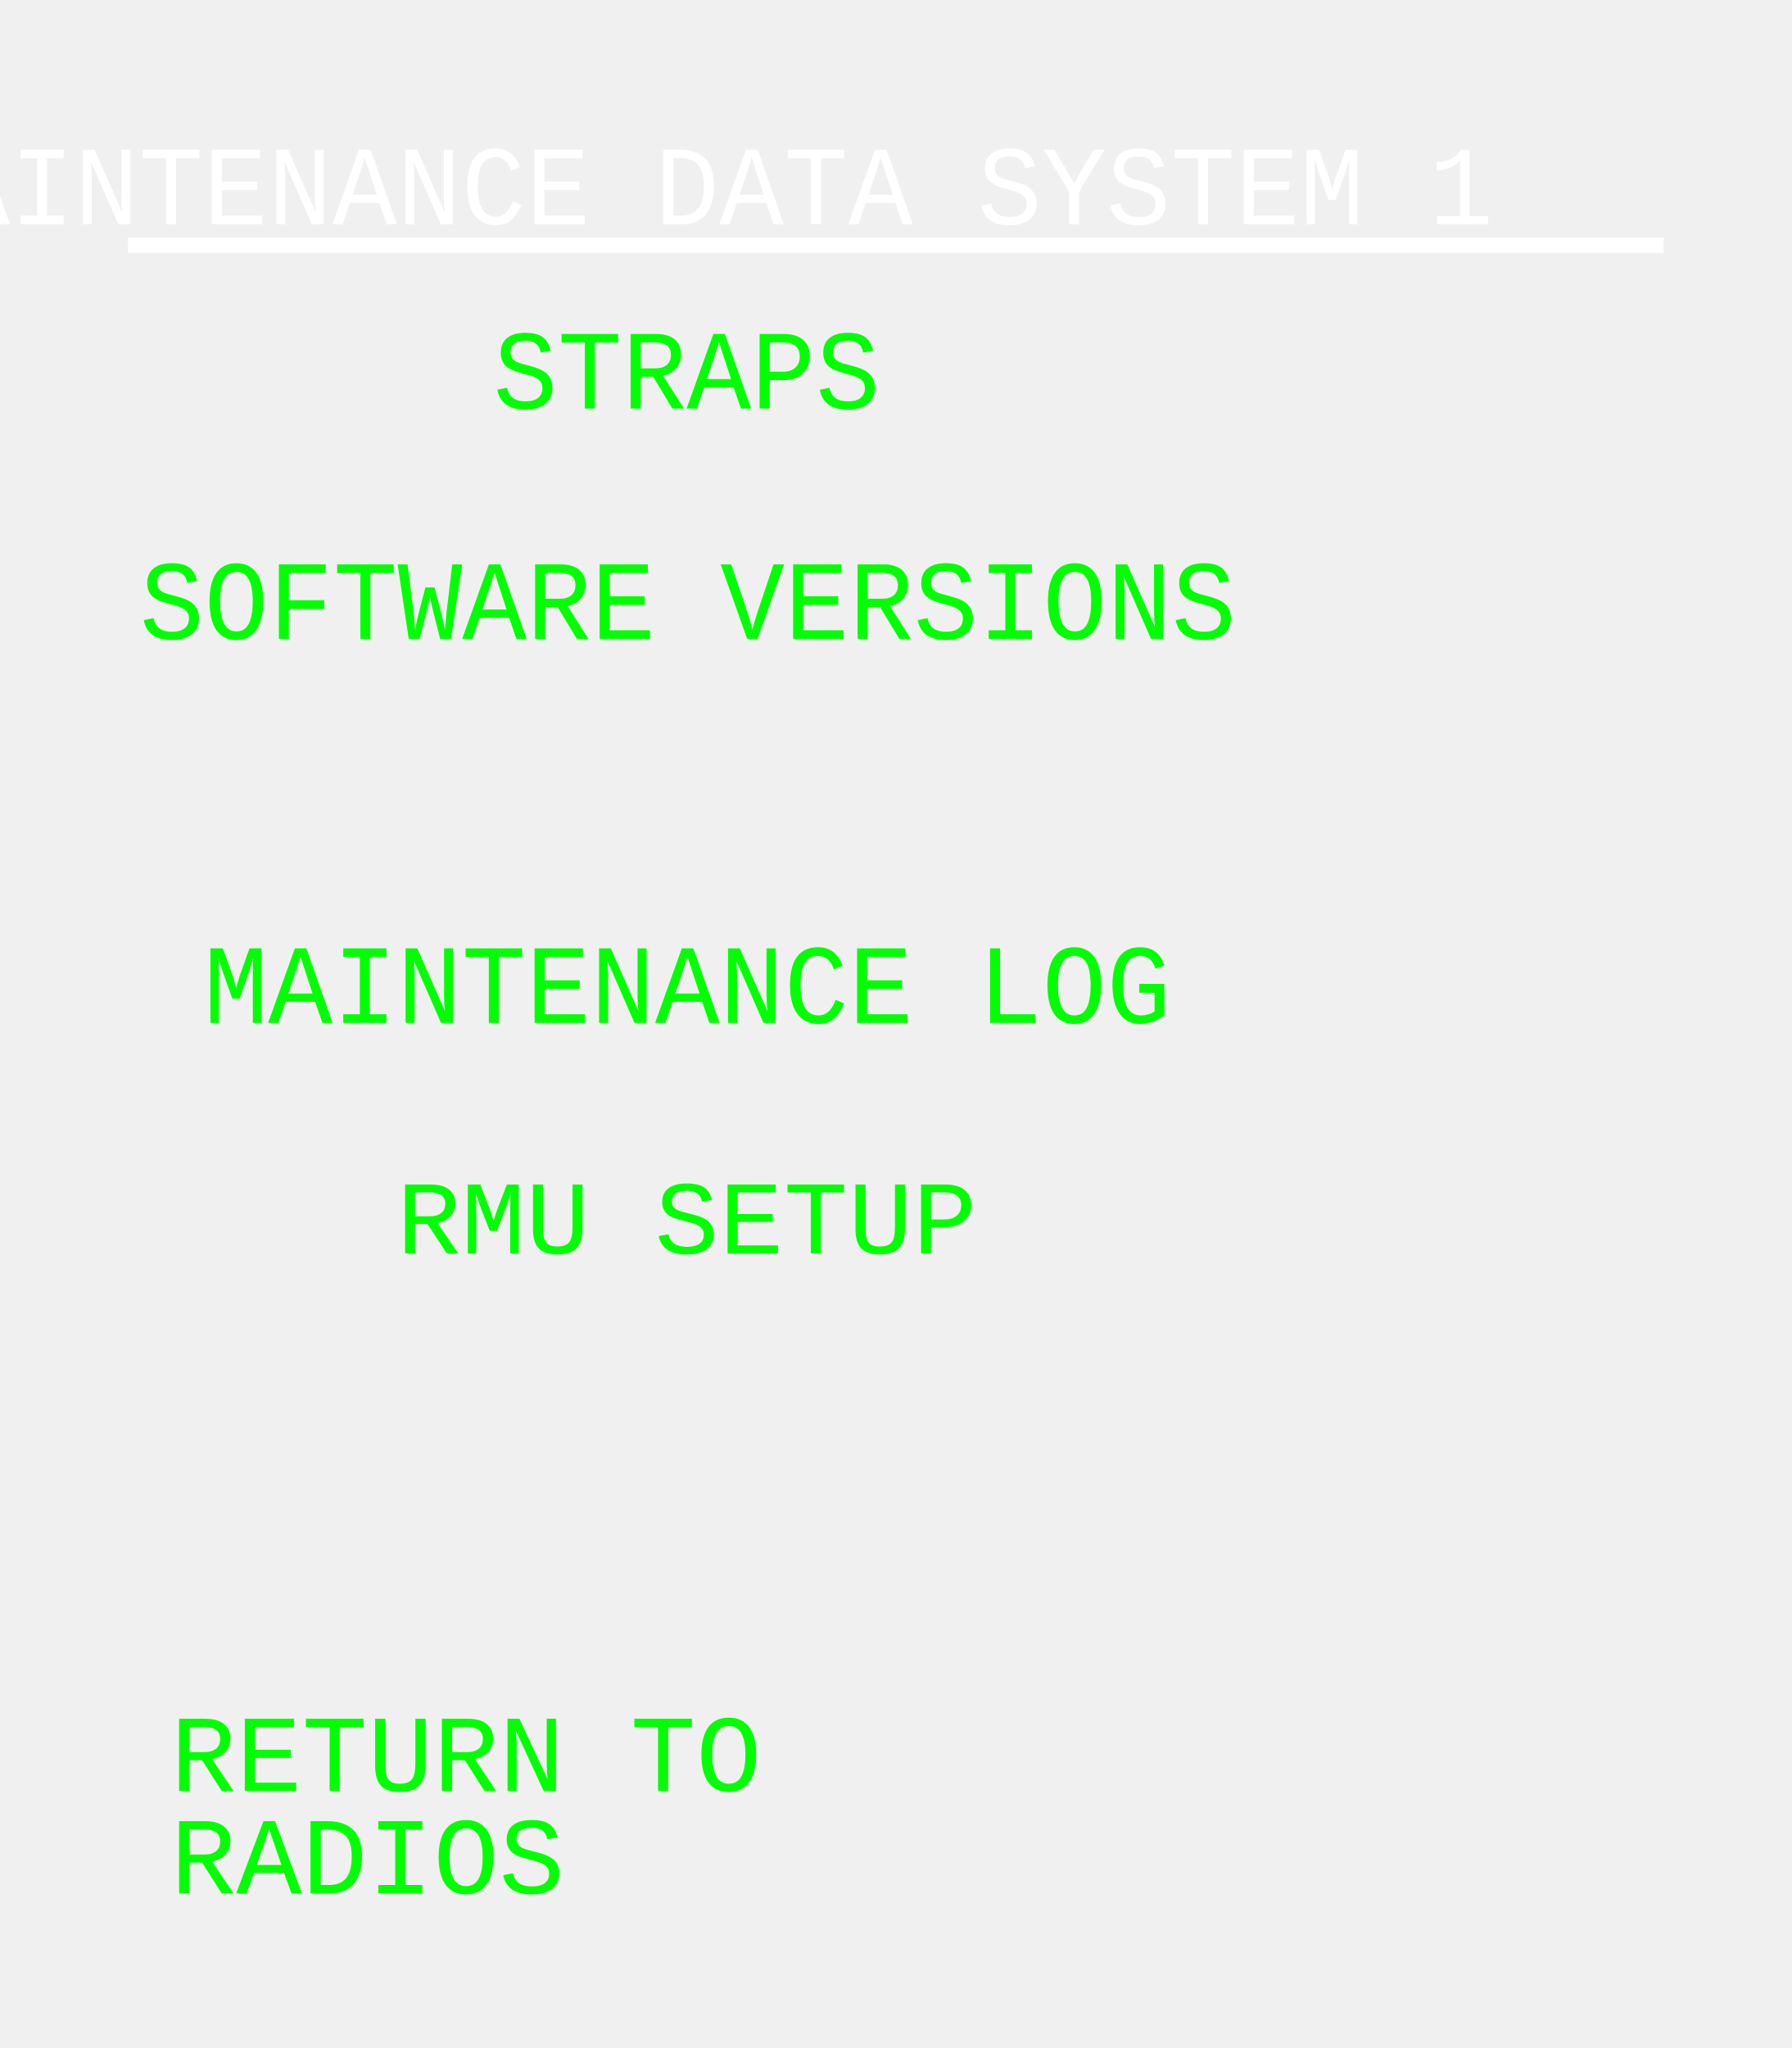
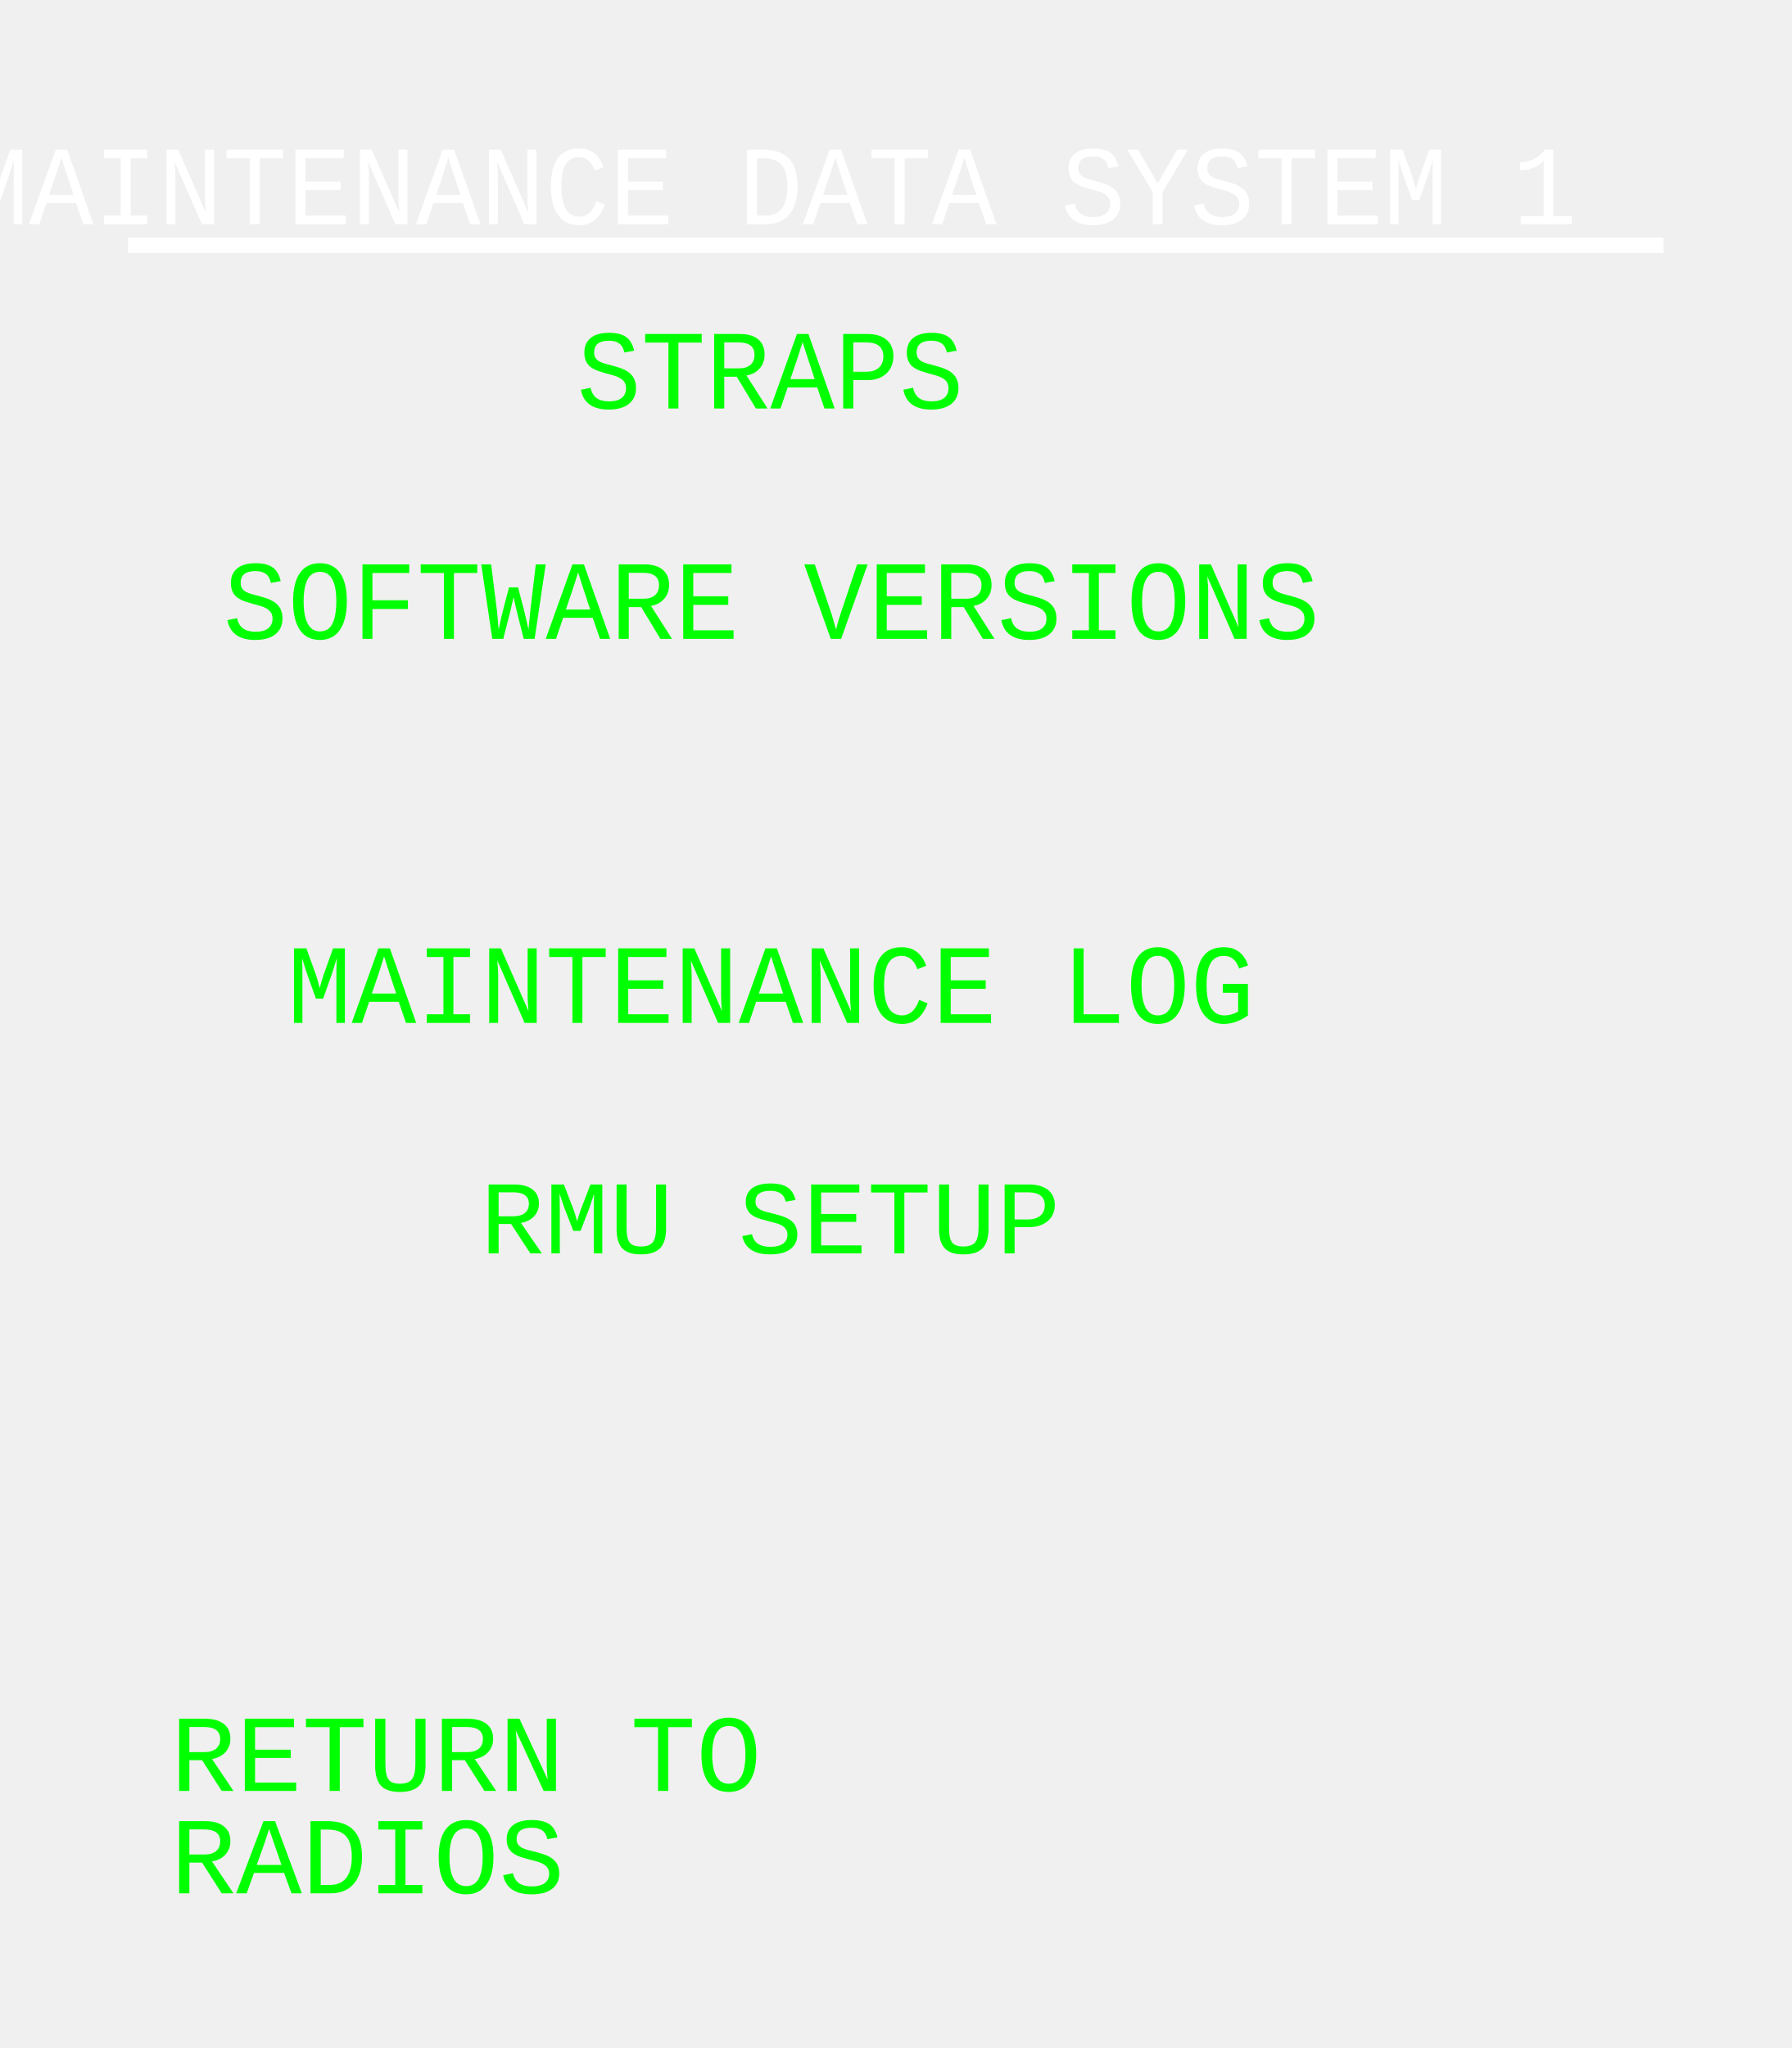
- <svg xmlns="http://www.w3.org/2000/svg" xmlns:xlink="http://www.w3.org/1999/xlink" width="350" height="400" viewBox="0 0 350 400" id="svg4136" version="1.1">
-   <defs id="defs4138">
-     <linearGradient id="linearGradient4630">
-       <stop style="stop-color:#ffffff;stop-opacity:1;" offset="0" id="stop4632" />
-       <stop style="stop-color:#ffffff;stop-opacity:0;" offset="1" id="stop4634" />
-     </linearGradient>
-     <linearGradient id="linearGradient4361">
-       <stop style="stop-color:#0000ff;stop-opacity:1;" offset="0" id="stop4363" />
-       <stop style="stop-color:#0000ff;stop-opacity:0;" offset="1" id="stop4365" />
-     </linearGradient>
-     <linearGradient id="linearGradient4295">
-       <stop style="stop-color:#000000;stop-opacity:1;" offset="0" id="stop4297" />
-       <stop style="stop-color:#000000;stop-opacity:0;" offset="1" id="stop4299" />
-     </linearGradient>
-     <linearGradient id="linearGradient4283">
-       <stop style="stop-color:#8ec58a;stop-opacity:1;" offset="0" id="stop4285" />
-       <stop style="stop-color:#8ec58a;stop-opacity:0;" offset="1" id="stop4287" />
-     </linearGradient>
-     <marker orient="auto" refY="0" refX="0" id="Arrow2Mend" style="overflow:visible">
-       <path id="path4363" style="fill:#19e600;fill-opacity:1;fill-rule:evenodd;stroke:#19e600;stroke-width:0.625;stroke-linejoin:round;stroke-opacity:1" d="M 8.719,4.034 -2.207,0.016 8.719,-4.002 c -1.745,2.372 -1.735,5.617 -6e-7,8.035 z" transform="scale(-0.6,-0.6)" />
-     </marker>
-     <marker orient="auto" refY="0" refX="0" id="Arrow2Lend" style="overflow:visible">
-       <path id="path4357" style="fill:#19e600;fill-opacity:1;fill-rule:evenodd;stroke:#19e600;stroke-width:0.625;stroke-linejoin:round;stroke-opacity:1" d="M 8.719,4.034 -2.207,0.016 8.719,-4.002 c -1.745,2.372 -1.735,5.617 -6e-7,8.035 z" transform="matrix(-1.1,0,0,-1.1,-1.1,0)" />
-     </marker>
-     <marker orient="auto" refY="0" refX="0" id="Arrow1Sstart" style="overflow:visible">
-       <path id="path4309" d="M 0,0 5,-5 -12.5,0 5,5 0,0 Z" style="fill:#00ffff;fill-opacity:1;fill-rule:evenodd;stroke:#00ffff;stroke-width:1pt;stroke-opacity:1" transform="matrix(0.2,0,0,0.2,1.2,0)" />
-     </marker>
-     <marker orient="auto" refY="0" refX="0" id="marker4639" style="overflow:visible">
-       <path id="path4641" d="M 0,0 5,-5 -12.5,0 5,5 0,0 Z" style="fill:#00ffff;fill-opacity:1;fill-rule:evenodd;stroke:#00ffff;stroke-width:1pt;stroke-opacity:1" transform="matrix(0.4,0,0,0.4,4,0)" />
-     </marker>
-     <marker orient="auto" refY="0" refX="0" id="Arrow1Mstart" style="overflow:visible">
-       <path id="path4303" d="M 0,0 5,-5 -12.5,0 5,5 0,0 Z" style="fill:#00ffff;fill-opacity:1;fill-rule:evenodd;stroke:#00ffff;stroke-width:1pt;stroke-opacity:1" transform="matrix(0.4,0,0,0.4,4,0)" />
-     </marker>
-     <marker orient="auto" refY="0" refX="0" id="Arrow1Lstart" style="overflow:visible">
-       <path id="path4297" d="M 0,0 5,-5 -12.5,0 5,5 0,0 Z" style="fill:#00ffff;fill-opacity:1;fill-rule:evenodd;stroke:#00ffff;stroke-width:1pt;stroke-opacity:1" transform="matrix(0.8,0,0,0.8,10,0)" />
-     </marker>
-     <marker orient="auto" refY="0" refX="0" id="Arrow1Sstart-8" style="overflow:visible">
-       <path id="path4309-9" d="M 0,0 5,-5 -12.5,0 5,5 0,0 Z" style="fill:#00ffff;fill-opacity:1;fill-rule:evenodd;stroke:#00ffff;stroke-width:1pt;stroke-opacity:1" transform="matrix(0.2,0,0,0.2,1.2,0)" />
-     </marker>
-     <marker orient="auto" refY="0" refX="0" id="Arrow1Sstart-7" style="overflow:visible">
-       <path id="path4309-6" d="M 0,0 5,-5 -12.5,0 5,5 0,0 Z" style="fill:#00ffff;fill-opacity:1;fill-rule:evenodd;stroke:#00ffff;stroke-width:1pt;stroke-opacity:1" transform="matrix(0.2,0,0,0.2,1.2,0)" />
-     </marker>
-     <linearGradient xlink:href="#linearGradient4283" id="linearGradient4289" x1="105.55" y1="94.486" x2="184.586" y2="94.486" gradientUnits="userSpaceOnUse" />
-     <linearGradient xlink:href="#linearGradient4295" id="linearGradient4301" x1="419.733" y1="84.018" x2="496.901" y2="84.018" gradientUnits="userSpaceOnUse" />
-     <linearGradient xlink:href="#linearGradient4361" id="linearGradient4367" x1="514.403" y1="612.717" x2="593.208" y2="612.717" gradientUnits="userSpaceOnUse" />
-     <linearGradient xlink:href="#linearGradient4630" id="linearGradient4636" x1="121.015" y1="724.176" x2="334.129" y2="724.176" gradientUnits="userSpaceOnUse" />
-   </defs>
-   <g id="layer1" transform="translate(0,-624)" />
-   <g id="layer2" transform="translate(0,-624)" />
-   <g id="layer3" transform="translate(0,-624)">
-     <text xml:space="preserve" style="font-style:normal;font-variant:normal;font-weight:normal;font-stretch:normal;font-size:26.835px;line-height:125%;font-family:'Liberation Mono';-inkscape-font-specification:'Liberation Mono, Normal';text-align:start;letter-spacing:0px;word-spacing:0px;writing-mode:lr-tb;text-anchor:start;fill:#00ff00;fill-opacity:1;stroke:none;stroke-width:1px;stroke-linecap:butt;stroke-linejoin:miter;stroke-opacity:1" x="172.597" y="880.854" id="atctcas" transform="scale(1.013874,0.9863162)">
-       <tspan y="880.854" x="172.597" id="tspan4341-2" style="font-style:normal;font-variant:normal;font-weight:normal;font-stretch:normal;font-size:20.709px;line-height:125%;font-family:'Liberation Mono';-inkscape-font-specification:'Liberation Mono, Normal';text-align:center;writing-mode:lr-tb;text-anchor:middle;fill:#00ff00;fill-opacity:1;stroke:none;stroke-opacity:1">RMU SETUP</tspan>
-     </text>
-     <text xml:space="preserve" style="font-style:normal;font-variant:normal;font-weight:normal;font-stretch:normal;font-size:27.914px;line-height:125%;font-family:'Liberation Mono';-inkscape-font-specification:'Liberation Mono, Normal';text-align:start;letter-spacing:0px;word-spacing:0px;writing-mode:lr-tb;text-anchor:start;fill:#00ff00;fill-opacity:1;stroke:none;stroke-width:1px;stroke-linecap:butt;stroke-linejoin:miter;stroke-opacity:1" x="179.75" y="729.834" id="atctcas-3-9" transform="scale(0.9746918,1.025965)">
-       <tspan y="729.834" x="179.75" id="tspan4341-2-6-1" style="font-style:normal;font-variant:normal;font-weight:normal;font-stretch:normal;font-size:21.541px;line-height:125%;font-family:'Liberation Mono';-inkscape-font-specification:'Liberation Mono, Normal';text-align:center;writing-mode:lr-tb;text-anchor:middle;fill:#00ff00;fill-opacity:1;stroke:none;stroke-opacity:1">SOFTWARE VERSIONS</tspan>
-     </text>
-     <text xml:space="preserve" style="font-style:normal;font-variant:normal;font-weight:normal;font-stretch:normal;font-size:27.914px;line-height:125%;font-family:'Liberation Mono';-inkscape-font-specification:'Liberation Mono, Normal';text-align:start;letter-spacing:0px;word-spacing:0px;writing-mode:lr-tb;text-anchor:start;fill:#00ff00;fill-opacity:1;stroke:none;stroke-width:1px;stroke-linecap:butt;stroke-linejoin:miter;stroke-opacity:1" x="179.502" y="685.973" id="atctcas-3-2" transform="scale(0.9746918,1.025965)">
-       <tspan y="685.973" x="179.502" id="tspan4341-2-6-7" style="font-style:normal;font-variant:normal;font-weight:normal;font-stretch:normal;font-size:21.541px;line-height:125%;font-family:'Liberation Mono';-inkscape-font-specification:'Liberation Mono, Normal';text-align:center;writing-mode:lr-tb;text-anchor:middle;fill:#00ff00;fill-opacity:1;stroke:none;stroke-opacity:1">STRAPS</tspan>
-     </text>
-     <text xml:space="preserve" style="font-style:normal;font-variant:normal;font-weight:normal;font-stretch:normal;font-size:27.914px;line-height:125%;font-family:'Liberation Mono';-inkscape-font-specification:'Liberation Mono, Normal';text-align:start;letter-spacing:0px;word-spacing:0px;writing-mode:lr-tb;text-anchor:start;fill:#00ff00;fill-opacity:1;stroke:none;stroke-width:1px;stroke-linecap:butt;stroke-linejoin:miter;stroke-opacity:1" x="179.645" y="802.936" id="atctcas-3-36" transform="scale(0.9746918,1.025965)">
-       <tspan y="802.936" x="179.645" id="tspan4341-2-6-0" style="font-style:normal;font-variant:normal;font-weight:normal;font-stretch:normal;font-size:21.541px;line-height:125%;font-family:'Liberation Mono';-inkscape-font-specification:'Liberation Mono, Normal';text-align:center;writing-mode:lr-tb;text-anchor:middle;fill:#00ff00;fill-opacity:1;stroke:none;stroke-opacity:1">MAINTENANCE LOG</tspan>
-     </text>
-     <text xml:space="preserve" style="font-style:normal;font-variant:normal;font-weight:normal;font-stretch:normal;font-size:27.914px;line-height:125%;font-family:'Liberation Mono';-inkscape-font-specification:'Liberation Mono, Normal';text-align:start;letter-spacing:0px;word-spacing:0px;writing-mode:lr-tb;text-anchor:start;fill:#ffffff;fill-opacity:1;stroke:none;stroke-width:1px;stroke-linecap:butt;stroke-linejoin:miter;stroke-opacity:1" x="179.592" y="650.884" id="atctcas-3-62" transform="scale(0.9746918,1.025965)">
-       <tspan y="650.884" x="179.592" id="tspan4341-2-6-6" style="font-style:normal;font-variant:normal;font-weight:normal;font-stretch:normal;font-size:21.541px;line-height:125%;font-family:'Liberation Mono';-inkscape-font-specification:'Liberation Mono, Normal';text-align:center;writing-mode:lr-tb;text-anchor:middle;fill:#ffffff;fill-opacity:1;stroke:none;stroke-opacity:1">MAINTENANCE DATA SYSTEM 1</tspan>
-     </text>
-     <path style="fill:none;fill-opacity:1;fill-rule:evenodd;stroke:#ffffff;stroke-width:3;stroke-linecap:butt;stroke-linejoin:miter;stroke-miterlimit:4;stroke-dasharray:none;stroke-opacity:1" d="m 25,671.9 300,0" id="path4489" />
-     <text style="font-style:normal;font-variant:normal;font-weight:normal;font-stretch:normal;font-size:27.708px;line-height:125%;font-family:'Liberation Mono';-inkscape-font-specification:'Liberation Mono, Normal';text-align:start;letter-spacing:0px;word-spacing:0px;writing-mode:lr-tb;text-anchor:start;fill:#00ff00;fill-opacity:1;stroke:none;stroke-width:1px;stroke-linecap:butt;stroke-linejoin:miter;stroke-opacity:1" x="33.309" y="973.791" id="return" xml:space="default">
-       <tspan y="973.791" x="33.309" style="font-style:normal;font-variant:normal;font-weight:normal;font-stretch:normal;font-size:21.383px;line-height:125%;font-family:'Liberation Mono';-inkscape-font-specification:'Liberation Mono, Normal';text-align:start;writing-mode:lr-tb;text-anchor:start;fill:#00ff00;fill-opacity:1;stroke:none;stroke-opacity:1" id="tspan4437">RETURN TO</tspan>
-     </text>
-     <text style="font-style:normal;font-variant:normal;font-weight:normal;font-stretch:normal;font-size:27.708px;line-height:125%;font-family:'Liberation Mono';-inkscape-font-specification:'Liberation Mono, Normal';text-align:start;letter-spacing:0px;word-spacing:0px;writing-mode:lr-tb;text-anchor:start;fill:#00ff00;fill-opacity:1;stroke:none;stroke-width:1px;stroke-linecap:butt;stroke-linejoin:miter;stroke-opacity:1" x="33.309" y="993.791" id="return-3" xml:space="default">
-       <tspan y="993.791" x="33.309" style="font-style:normal;font-variant:normal;font-weight:normal;font-stretch:normal;font-size:21.383px;line-height:125%;font-family:'Liberation Mono';-inkscape-font-specification:'Liberation Mono, Normal';text-align:start;writing-mode:lr-tb;text-anchor:start;fill:#00ff00;fill-opacity:1;stroke:none;stroke-opacity:1" id="tspan4437-7">RADIOS</tspan>
-     </text>
-   </g>
+ <svg xmlns="http://www.w3.org/2000/svg" width="350" height="400" viewBox="0 0 350 400" id="maint" version="1.1">
+   <defs id="defsMaint" />
+   <text transform="scale(1.013874,0.9863162)" id="atctcas" y="248.197" x="172.597" style="font-style:normal;font-variant:normal;font-weight:normal;font-stretch:normal;font-size:26.835px;line-height:125%;font-family:'Liberation Mono';-inkscape-font-specification:'Liberation Mono, Normal';text-align:start;letter-spacing:0px;word-spacing:0px;writing-mode:lr-tb;text-anchor:start;fill:#00ff00;fill-opacity:1;stroke:none;stroke-width:1px;stroke-linecap:butt;stroke-linejoin:miter;stroke-opacity:1" xml:space="preserve">
+     <tspan style="font-style:normal;font-variant:normal;font-weight:normal;font-stretch:normal;font-size:20.709px;line-height:125%;font-family:'Liberation Mono';-inkscape-font-specification:'Liberation Mono, Normal';text-align:center;writing-mode:lr-tb;text-anchor:middle;fill:#00ff00;fill-opacity:1;stroke:none;stroke-opacity:1" id="tspan4341-2" x="172.597" y="248.197">RMU SETUP</tspan>
+   </text>
+   <text transform="scale(0.9746918,1.025965)" id="atctcas-3-9" y="121.626" x="179.75" style="font-style:normal;font-variant:normal;font-weight:normal;font-stretch:normal;font-size:27.914px;line-height:125%;font-family:'Liberation Mono';-inkscape-font-specification:'Liberation Mono, Normal';text-align:start;letter-spacing:0px;word-spacing:0px;writing-mode:lr-tb;text-anchor:start;fill:#00ff00;fill-opacity:1;stroke:none;stroke-width:1px;stroke-linecap:butt;stroke-linejoin:miter;stroke-opacity:1" xml:space="preserve">
+     <tspan style="font-style:normal;font-variant:normal;font-weight:normal;font-stretch:normal;font-size:21.541px;line-height:125%;font-family:'Liberation Mono';-inkscape-font-specification:'Liberation Mono, Normal';text-align:center;writing-mode:lr-tb;text-anchor:middle;fill:#00ff00;fill-opacity:1;stroke:none;stroke-opacity:1" id="tspan4341-2-6-1" x="179.75" y="121.626">SOFTWARE VERSIONS</tspan>
+   </text>
+   <text transform="scale(0.9746918,1.025965)" id="atctcas-3-2" y="77.765" x="179.502" style="font-style:normal;font-variant:normal;font-weight:normal;font-stretch:normal;font-size:27.914px;line-height:125%;font-family:'Liberation Mono';-inkscape-font-specification:'Liberation Mono, Normal';text-align:start;letter-spacing:0px;word-spacing:0px;writing-mode:lr-tb;text-anchor:start;fill:#00ff00;fill-opacity:1;stroke:none;stroke-width:1px;stroke-linecap:butt;stroke-linejoin:miter;stroke-opacity:1" xml:space="preserve">
+     <tspan style="font-style:normal;font-variant:normal;font-weight:normal;font-stretch:normal;font-size:21.541px;line-height:125%;font-family:'Liberation Mono';-inkscape-font-specification:'Liberation Mono, Normal';text-align:center;writing-mode:lr-tb;text-anchor:middle;fill:#00ff00;fill-opacity:1;stroke:none;stroke-opacity:1" id="tspan4341-2-6-7" x="179.502" y="77.765">STRAPS</tspan>
+   </text>
+   <text transform="scale(0.9746918,1.025965)" id="atctcas-3-36" y="194.728" x="179.645" style="font-style:normal;font-variant:normal;font-weight:normal;font-stretch:normal;font-size:27.914px;line-height:125%;font-family:'Liberation Mono';-inkscape-font-specification:'Liberation Mono, Normal';text-align:start;letter-spacing:0px;word-spacing:0px;writing-mode:lr-tb;text-anchor:start;fill:#00ff00;fill-opacity:1;stroke:none;stroke-width:1px;stroke-linecap:butt;stroke-linejoin:miter;stroke-opacity:1" xml:space="preserve">
+     <tspan style="font-style:normal;font-variant:normal;font-weight:normal;font-stretch:normal;font-size:21.541px;line-height:125%;font-family:'Liberation Mono';-inkscape-font-specification:'Liberation Mono, Normal';text-align:center;writing-mode:lr-tb;text-anchor:middle;fill:#00ff00;fill-opacity:1;stroke:none;stroke-opacity:1" id="tspan4341-2-6-0" x="179.645" y="194.728">MAINTENANCE LOG</tspan>
+   </text>
+   <text transform="scale(0.9746918,1.025965)" id="atctcas-3-62" y="42.676" x="179.592" style="font-style:normal;font-variant:normal;font-weight:normal;font-stretch:normal;font-size:27.914px;line-height:125%;font-family:'Liberation Mono';-inkscape-font-specification:'Liberation Mono, Normal';text-align:start;letter-spacing:0px;word-spacing:0px;writing-mode:lr-tb;text-anchor:start;fill:#ffffff;fill-opacity:1;stroke:none;stroke-width:1px;stroke-linecap:butt;stroke-linejoin:miter;stroke-opacity:1" xml:space="preserve">
+     <tspan style="font-style:normal;font-variant:normal;font-weight:normal;font-stretch:normal;font-size:21.541px;line-height:125%;font-family:'Liberation Mono';-inkscape-font-specification:'Liberation Mono, Normal';text-align:center;writing-mode:lr-tb;text-anchor:middle;fill:#ffffff;fill-opacity:1;stroke:none;stroke-opacity:1" id="tspan4341-2-6-6" x="179.592" y="42.676">MAINTENANCE DATA SYSTEM 1</tspan>
+   </text>
+   <path id="path4489" d="m 25,47.9 300,0" style="fill:none;fill-opacity:1;fill-rule:evenodd;stroke:#ffffff;stroke-width:3;stroke-linecap:butt;stroke-linejoin:miter;stroke-miterlimit:4;stroke-dasharray:none;stroke-opacity:1" />
+   <text xml:space="default" id="return" y="349.791" x="33.309" style="font-style:normal;font-variant:normal;font-weight:normal;font-stretch:normal;font-size:27.708px;line-height:125%;font-family:'Liberation Mono';-inkscape-font-specification:'Liberation Mono, Normal';text-align:start;letter-spacing:0px;word-spacing:0px;writing-mode:lr-tb;text-anchor:start;fill:#00ff00;fill-opacity:1;stroke:none;stroke-width:1px;stroke-linecap:butt;stroke-linejoin:miter;stroke-opacity:1">
+     <tspan id="tspan4437" style="font-style:normal;font-variant:normal;font-weight:normal;font-stretch:normal;font-size:21.383px;line-height:125%;font-family:'Liberation Mono';-inkscape-font-specification:'Liberation Mono, Normal';text-align:start;writing-mode:lr-tb;text-anchor:start;fill:#00ff00;fill-opacity:1;stroke:none;stroke-opacity:1" x="33.309" y="349.791">RETURN TO</tspan>
+   </text>
+   <text xml:space="default" id="return-3" y="369.791" x="33.309" style="font-style:normal;font-variant:normal;font-weight:normal;font-stretch:normal;font-size:27.708px;line-height:125%;font-family:'Liberation Mono';-inkscape-font-specification:'Liberation Mono, Normal';text-align:start;letter-spacing:0px;word-spacing:0px;writing-mode:lr-tb;text-anchor:start;fill:#00ff00;fill-opacity:1;stroke:none;stroke-width:1px;stroke-linecap:butt;stroke-linejoin:miter;stroke-opacity:1">
+     <tspan id="tspan4437-7" style="font-style:normal;font-variant:normal;font-weight:normal;font-stretch:normal;font-size:21.383px;line-height:125%;font-family:'Liberation Mono';-inkscape-font-specification:'Liberation Mono, Normal';text-align:start;writing-mode:lr-tb;text-anchor:start;fill:#00ff00;fill-opacity:1;stroke:none;stroke-opacity:1" x="33.309" y="369.791">RADIOS</tspan>
+   </text>
</svg>
